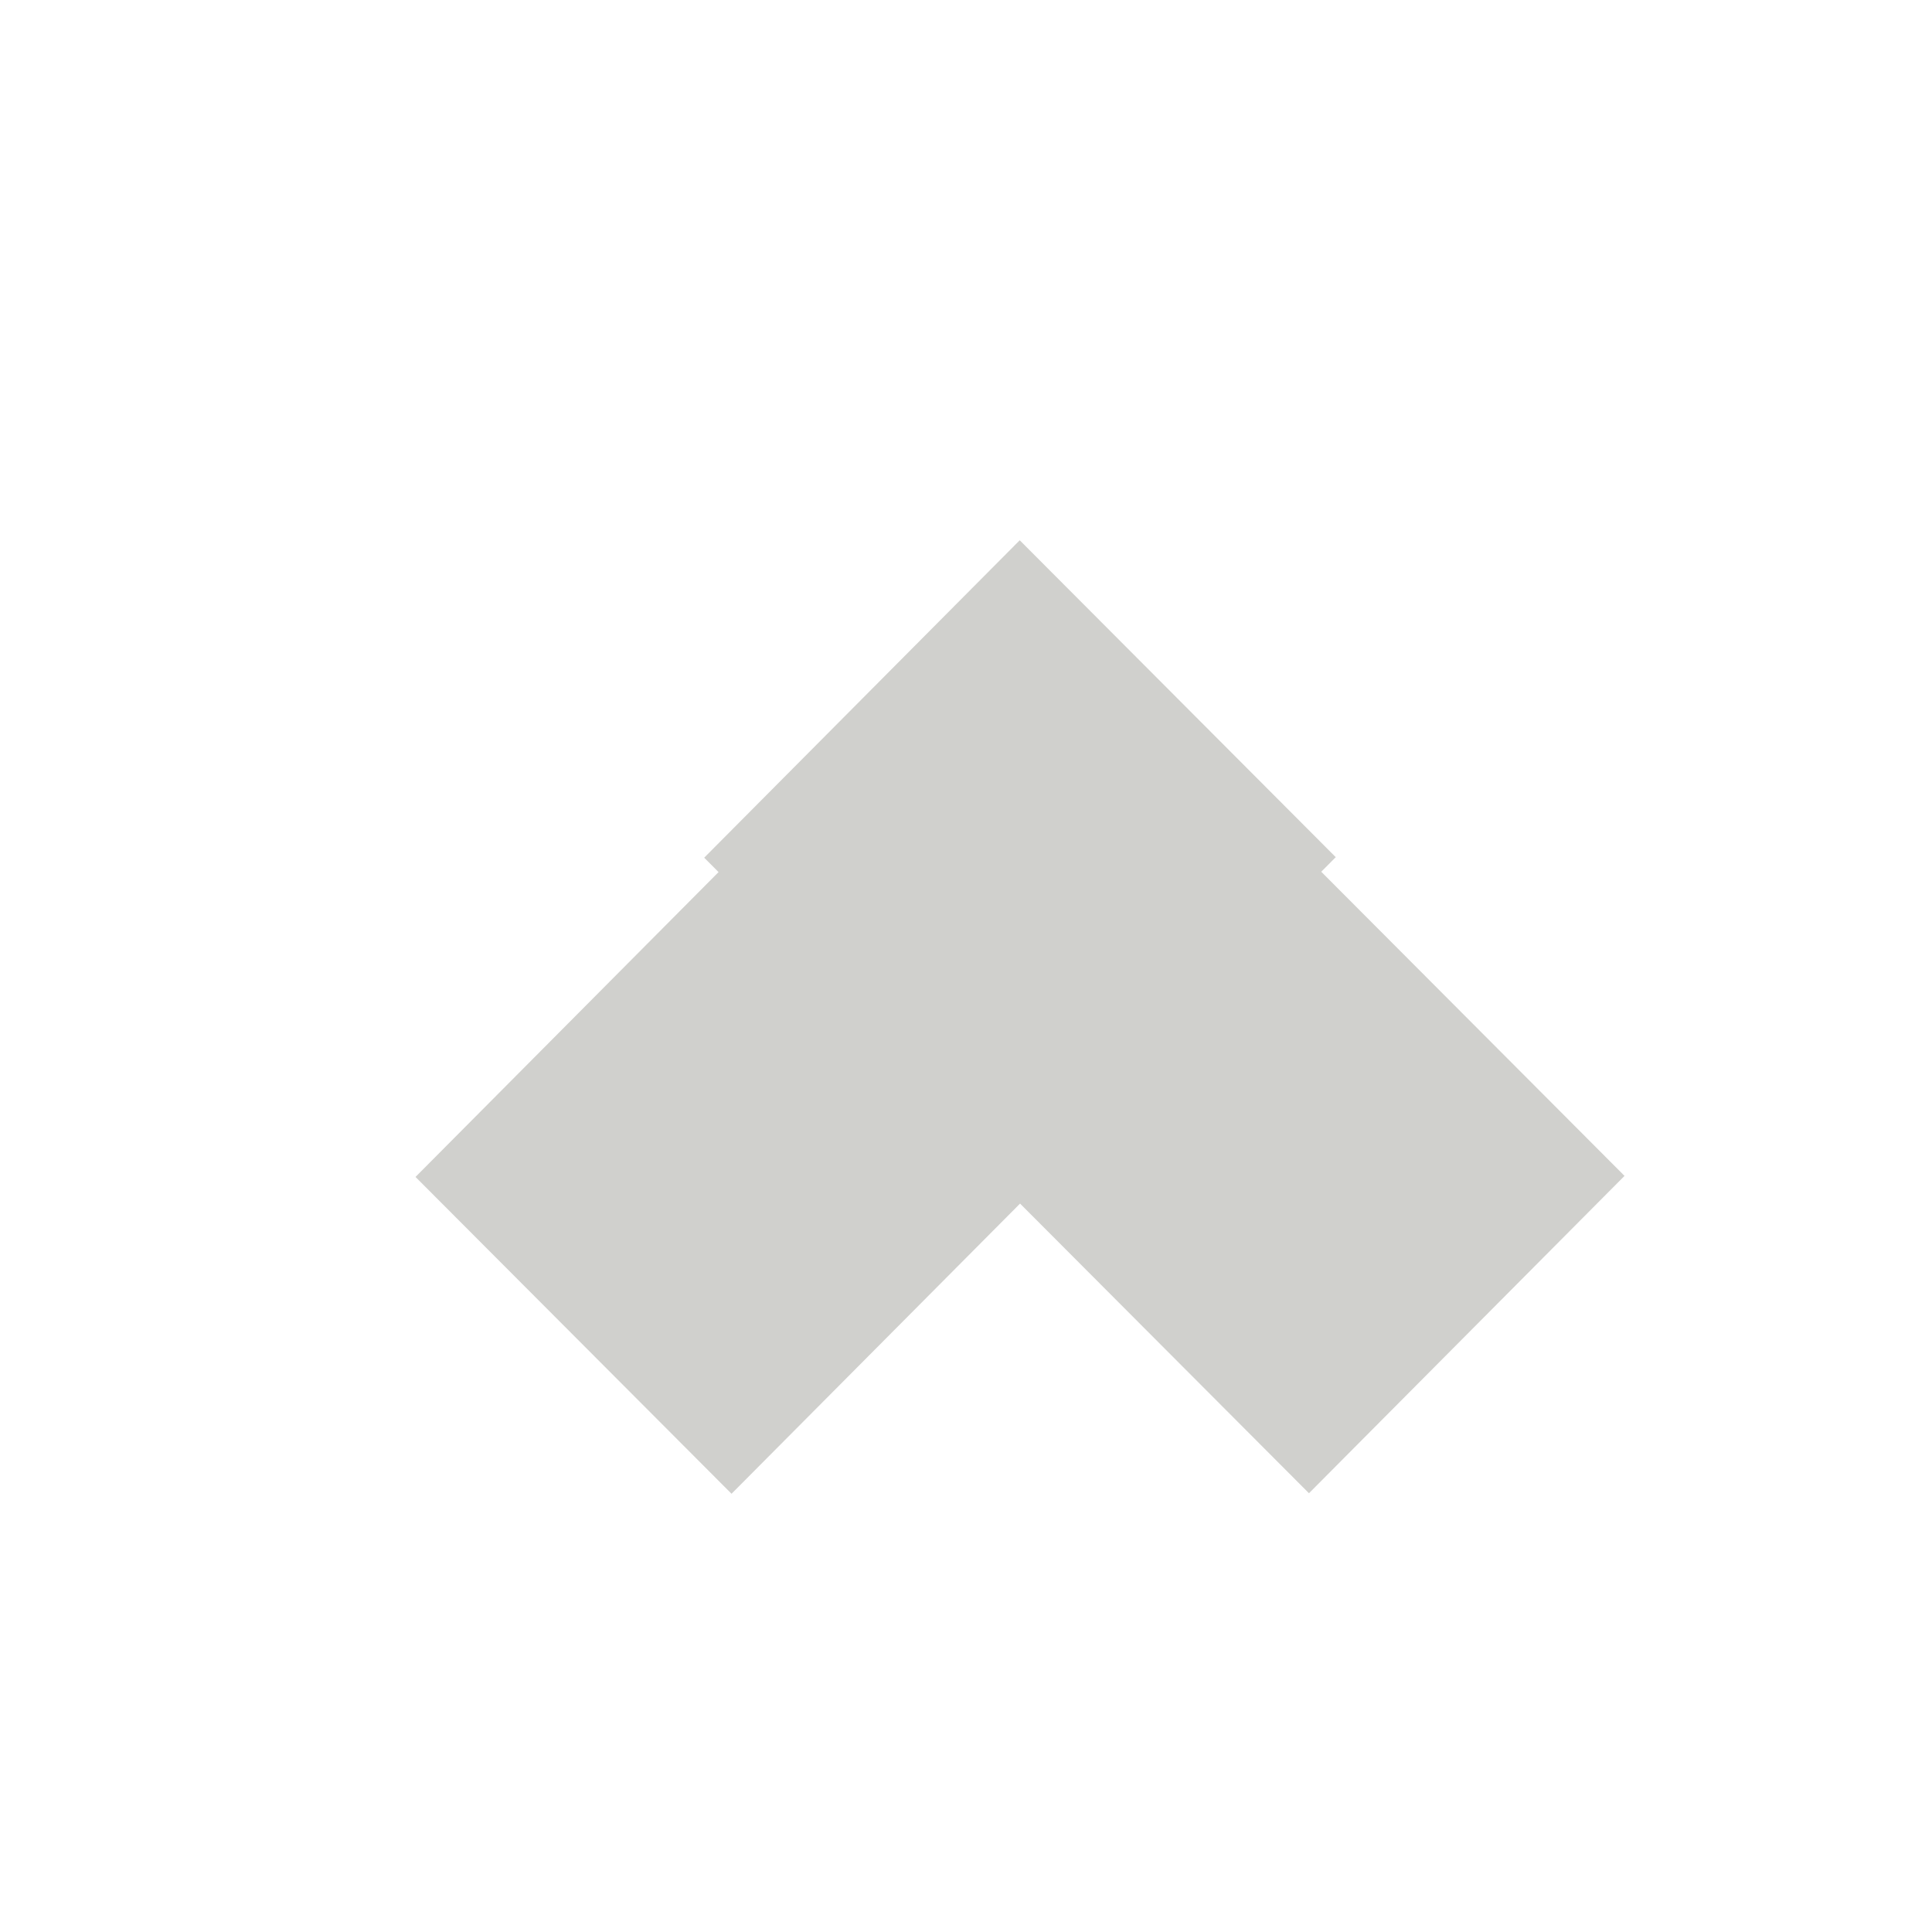
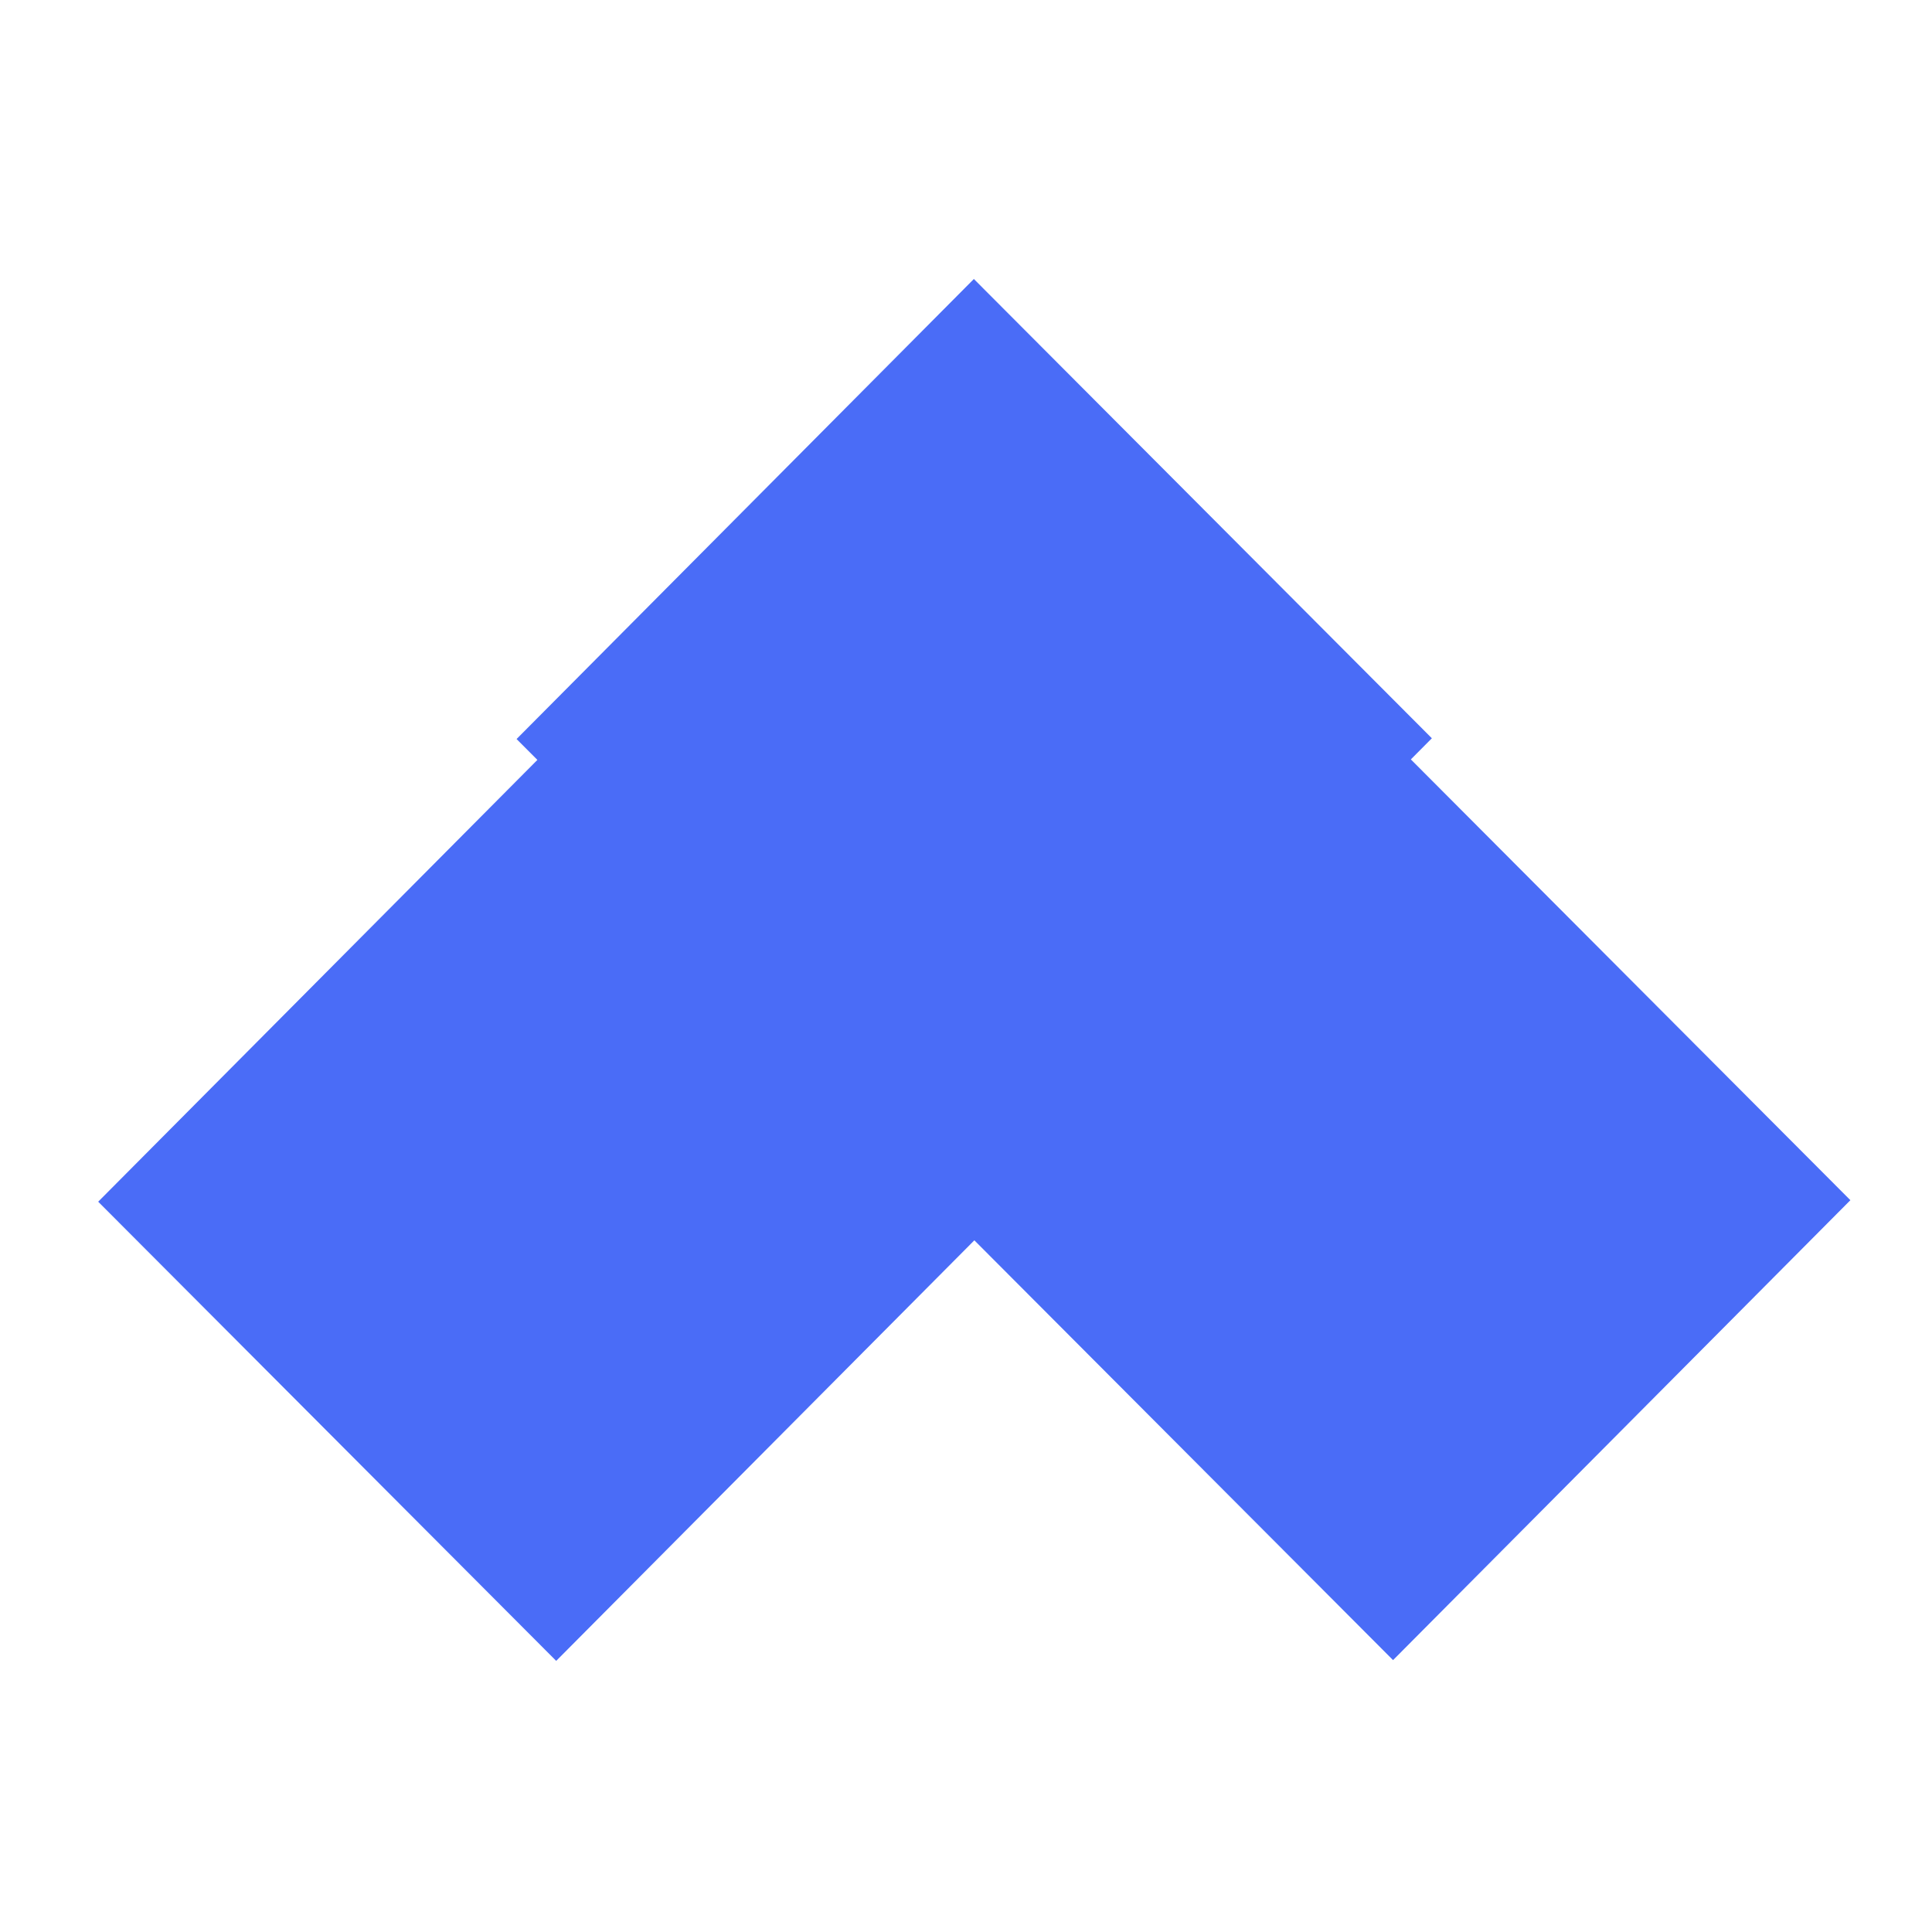
- <svg xmlns="http://www.w3.org/2000/svg" width="100" height="100" viewBox="0 0 100 100" fill="none">
-   <path d="M51.396 60.891L67.728 44.46L84.085 60.864L67.752 77.29L51.396 60.891ZM36.449 44.394L52.781 27.964L69.138 44.367L52.805 60.795L36.449 44.394ZM21.507 60.918L37.84 44.488L54.196 60.891L37.864 77.317L21.507 60.918Z" fill="#D0D0CD" />
+ <svg xmlns="http://www.w3.org/2000/svg" width="96" height="96" viewBox="18 18 69 69" fill="none">
+   <path d="M51.396 60.891L67.728 44.46L84.085 60.864L67.752 77.29L51.396 60.891ZM36.449 44.394L52.781 27.964L69.138 44.367L52.805 60.795L36.449 44.394ZM21.507 60.918L37.84 44.488L54.196 60.891L37.864 77.317L21.507 60.918Z" fill="#4a6cf7" />
</svg>
